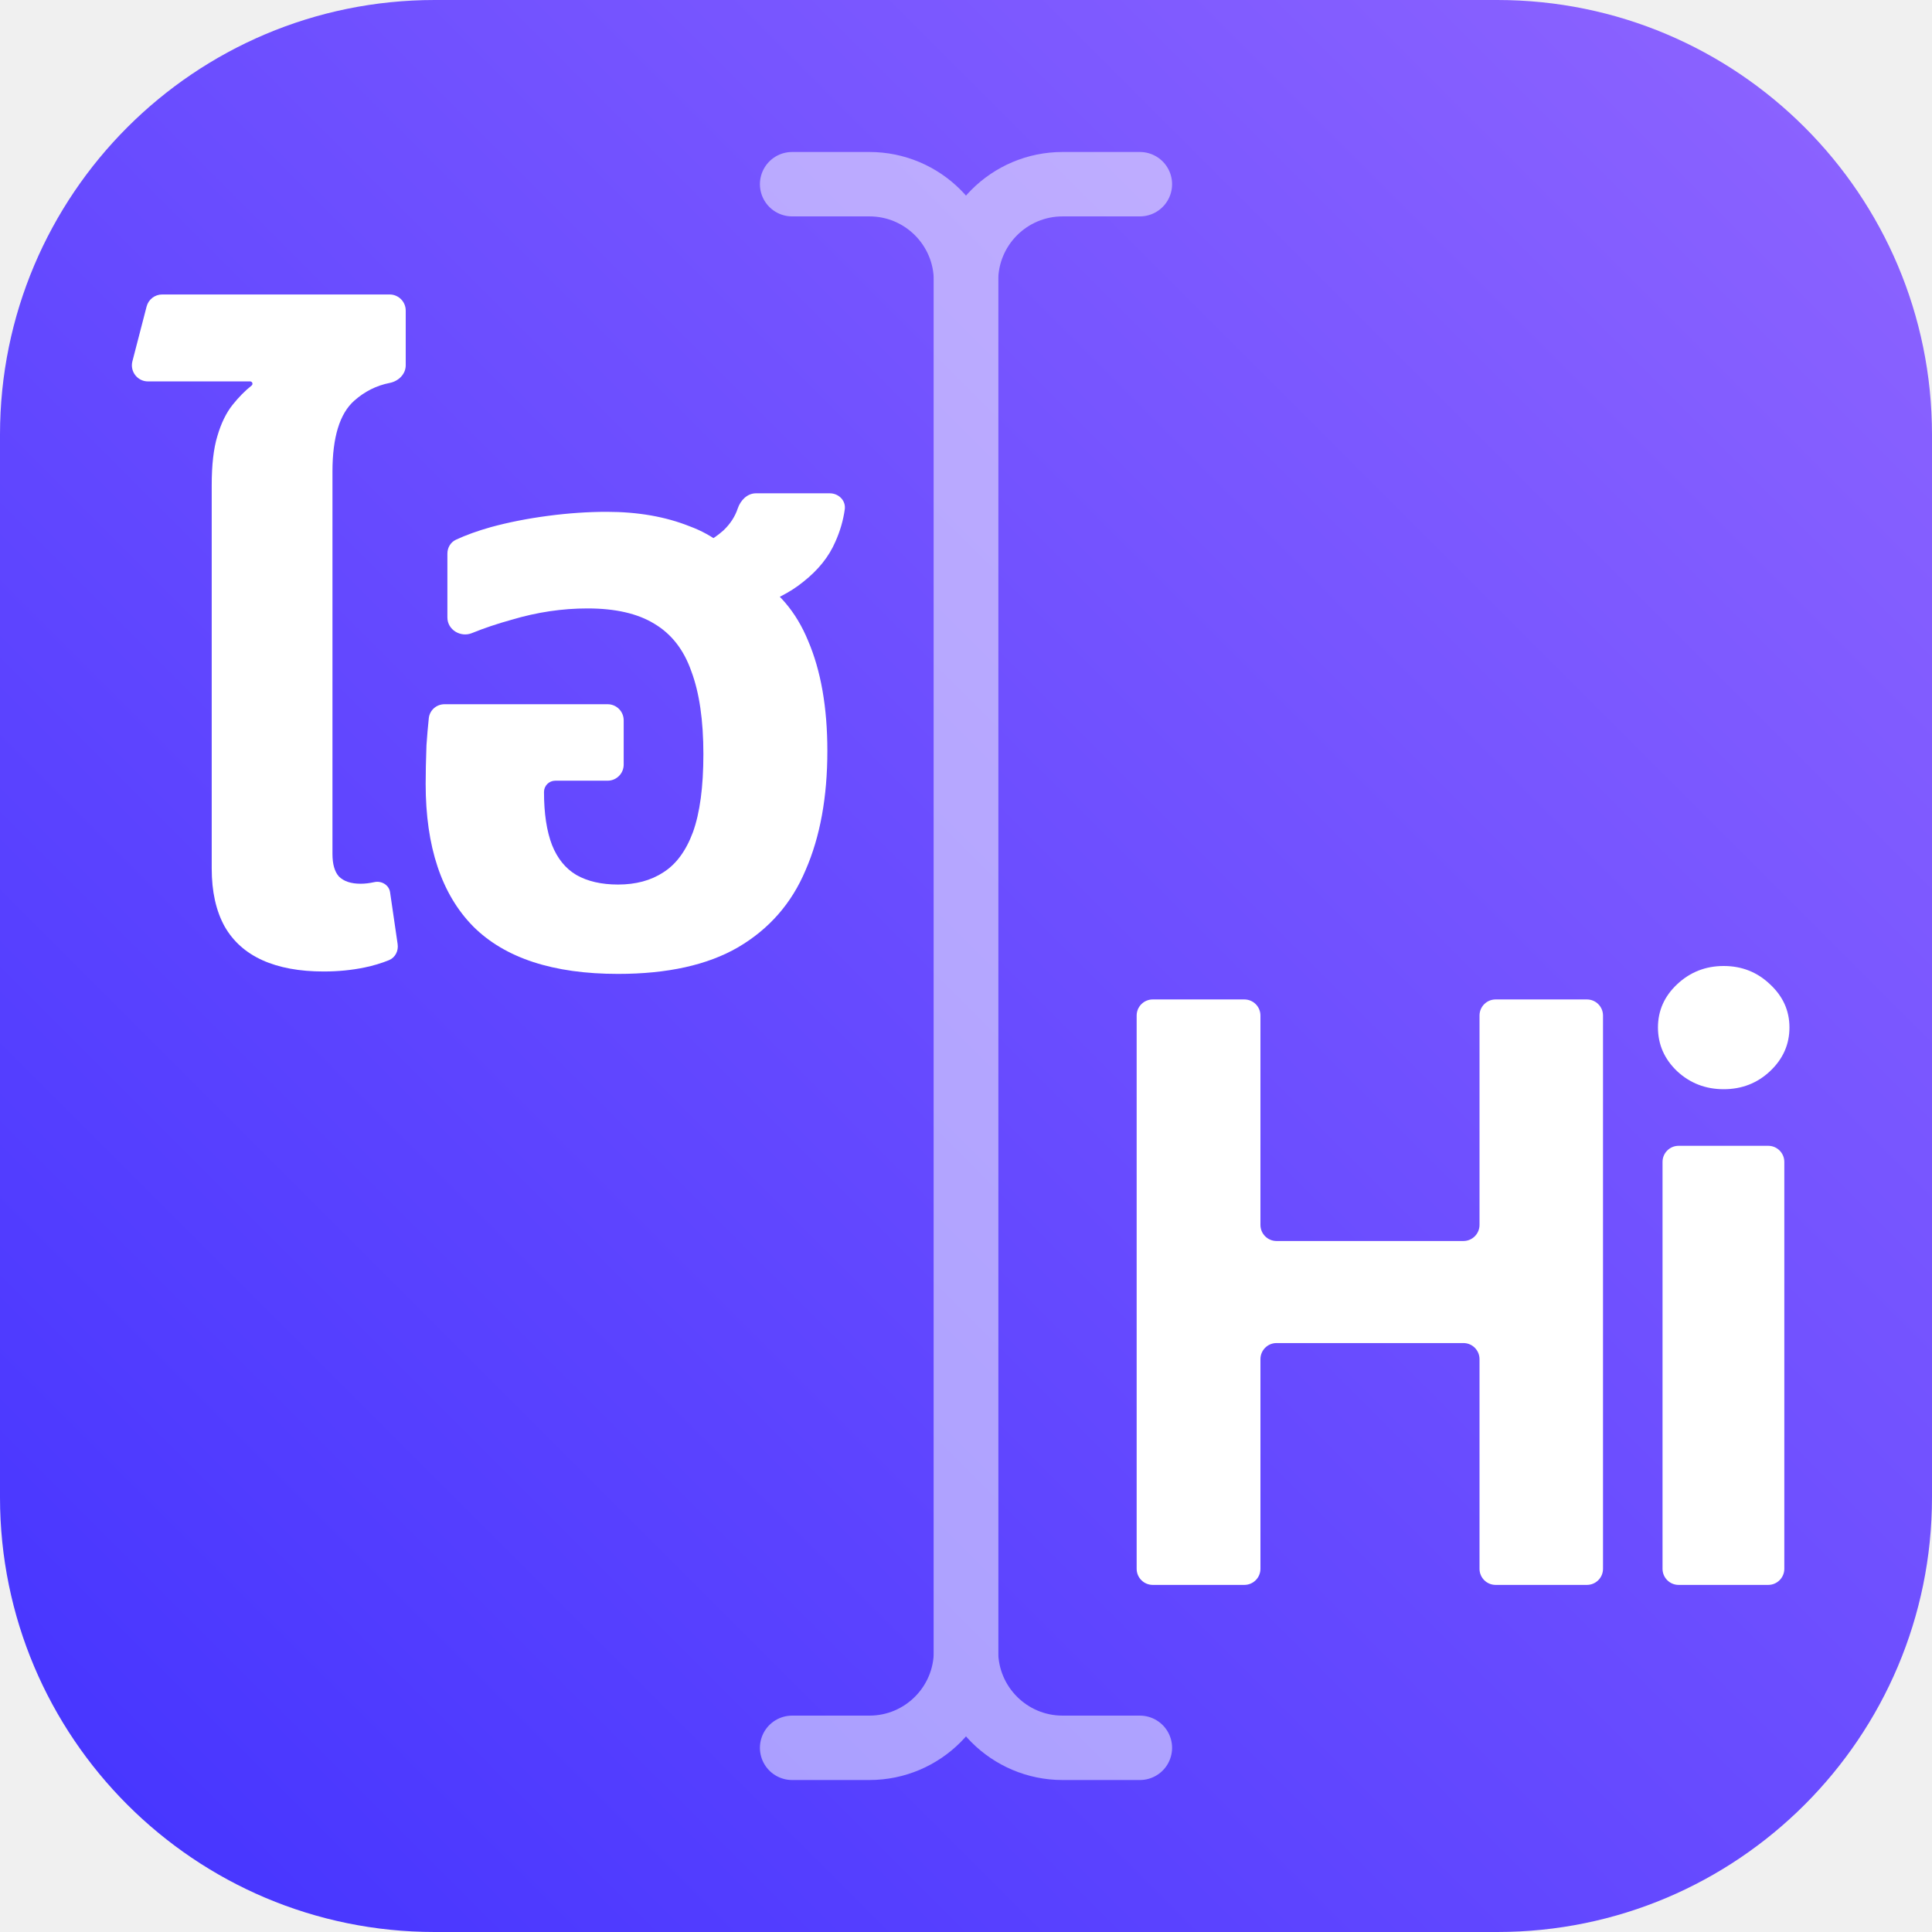
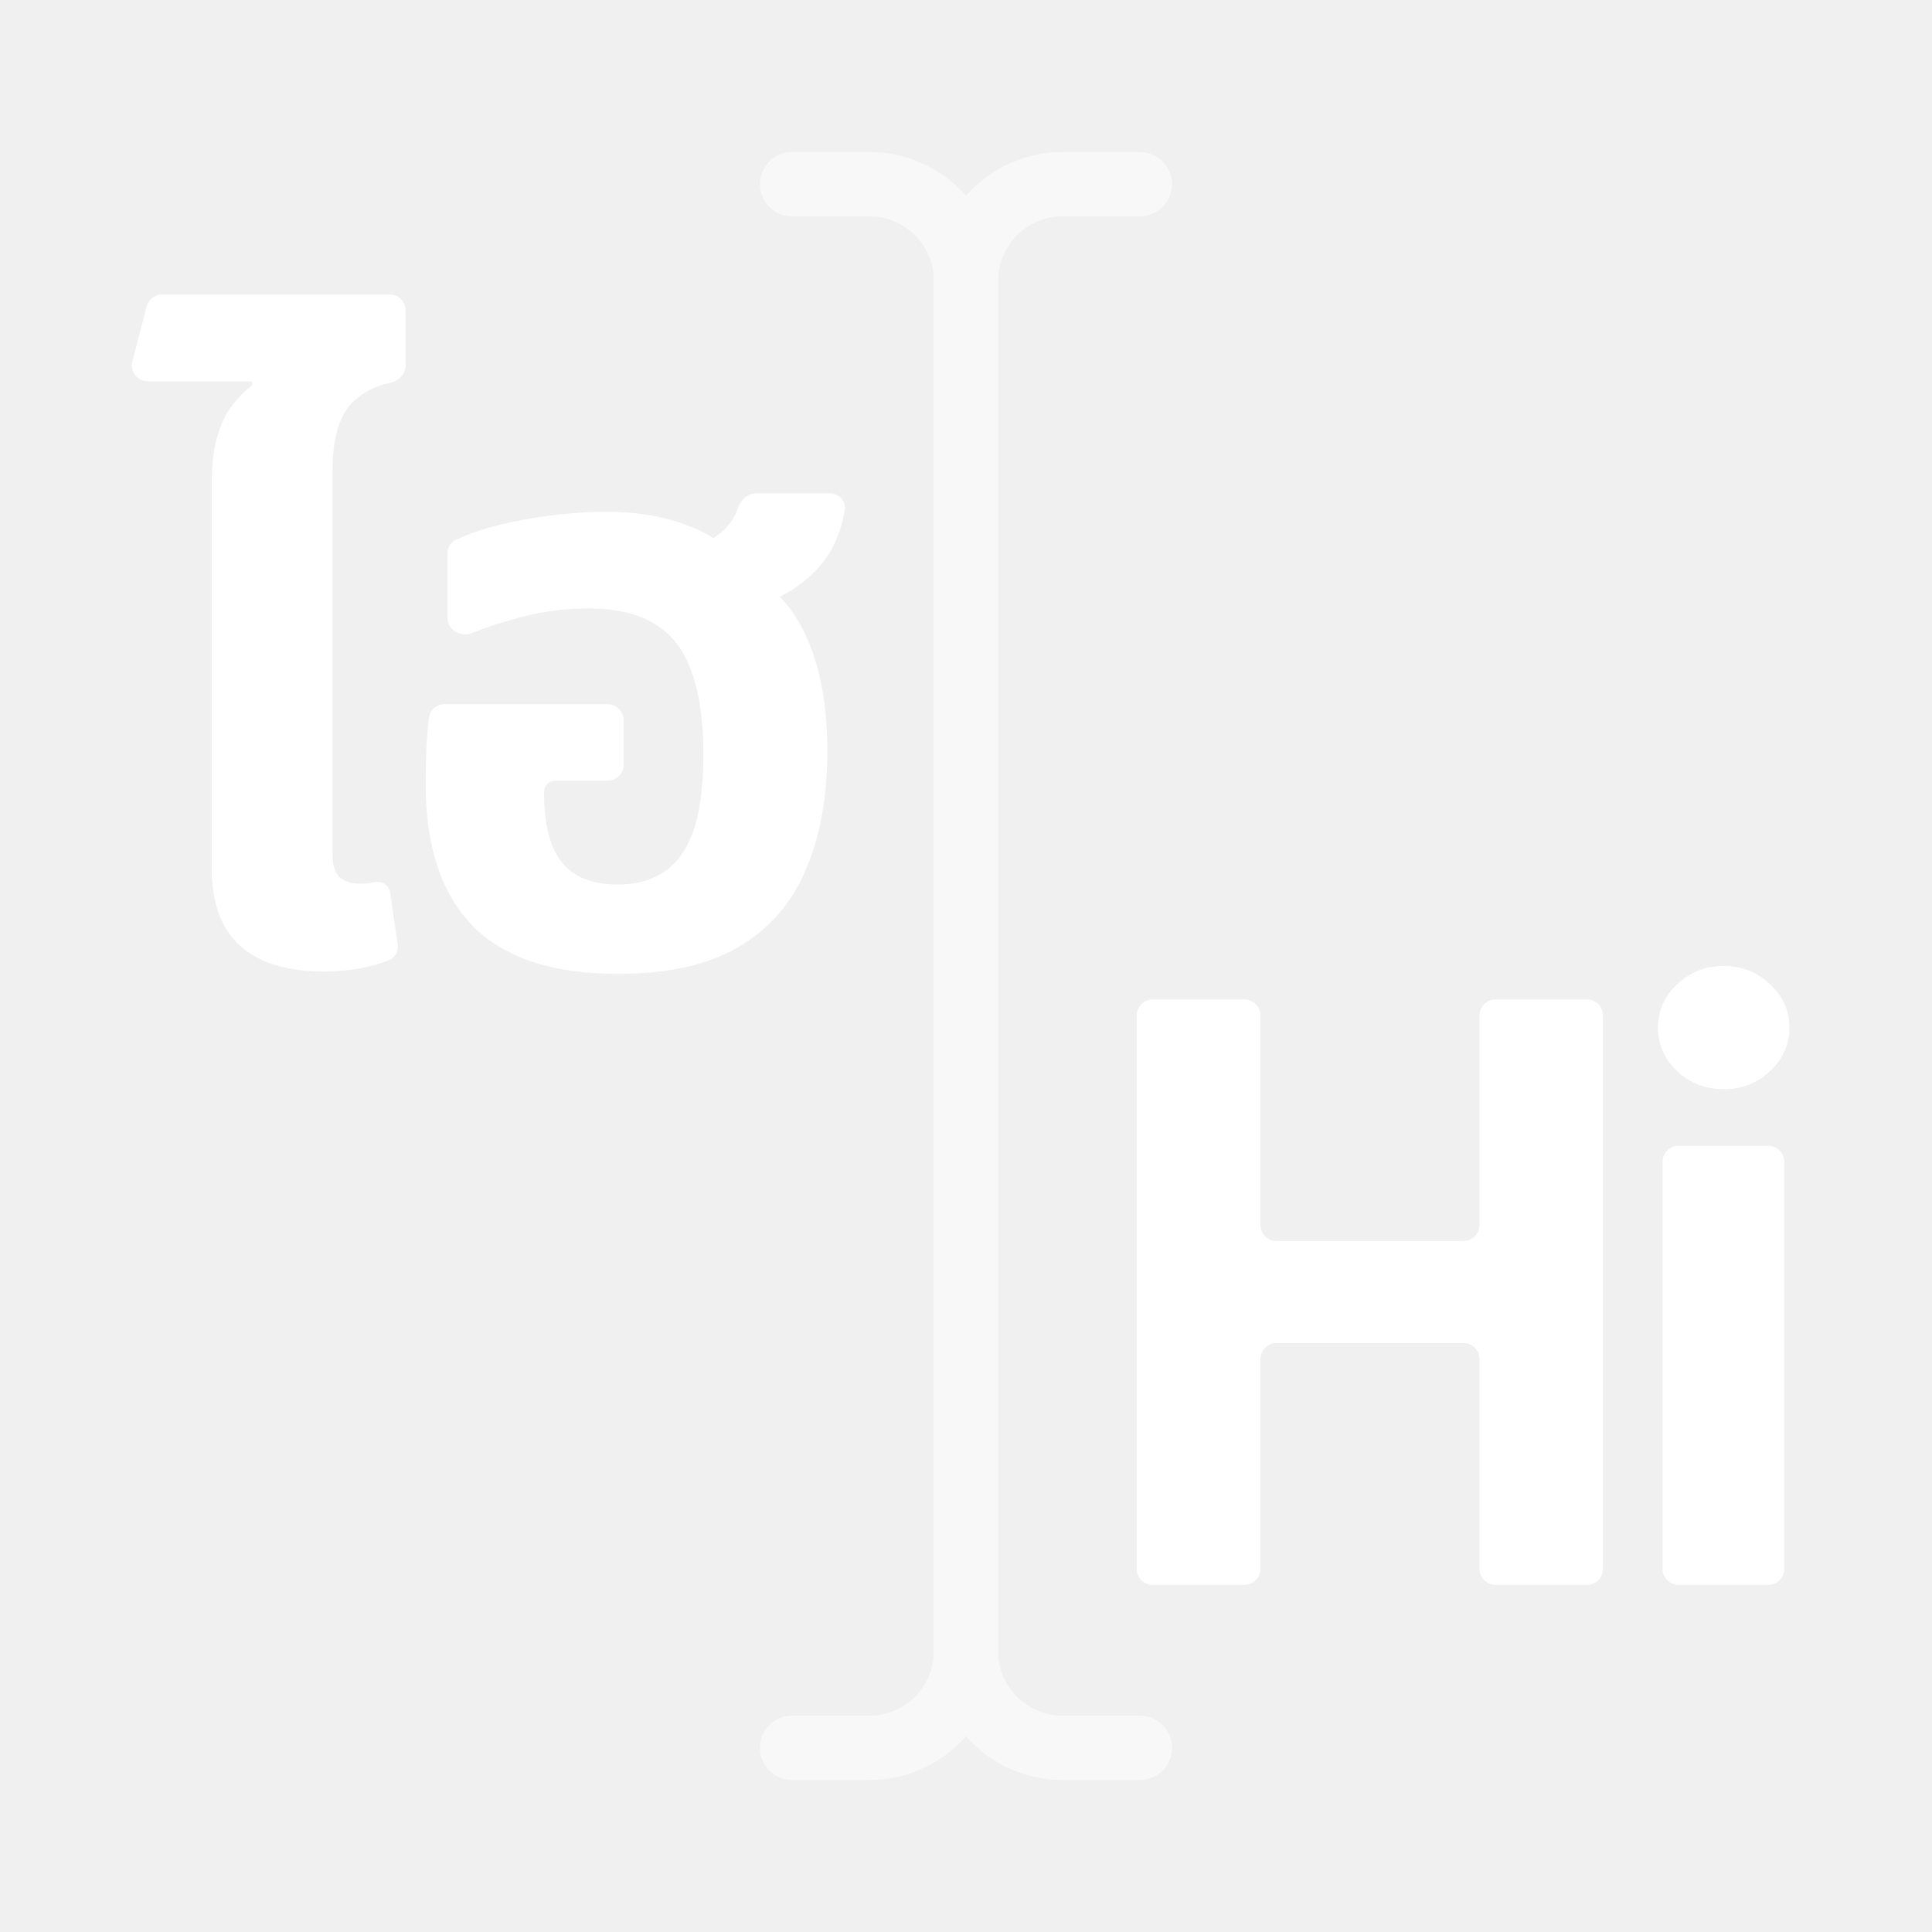
<svg xmlns="http://www.w3.org/2000/svg" width="1200" height="1200" viewBox="0 0 1200 1200" fill="none">
-   <rect width="1200" height="1200" rx="270" fill="url(#paint0_linear_4_3)" />
  <path d="M141.5 374.405C135.977 374.405 131.5 369.927 131.5 364.405V301.405C131.5 288.738 132.667 278.571 135 270.905C137.333 262.905 140.5 256.405 144.5 251.405C148.272 246.69 152.191 242.717 156.259 239.484C156.706 239.128 156.91 238.546 156.772 237.992C156.612 237.353 156.038 236.905 155.379 236.905H91.923C85.382 236.905 80.602 230.727 82.243 224.395L91.058 190.395C92.201 185.984 96.182 182.905 100.738 182.905H242C247.523 182.905 252 187.382 252 192.905V226.905C252 232.427 247.479 236.778 242.059 237.84C233.84 239.45 226.487 243.138 220 248.905C211 256.905 206.5 271.571 206.5 292.905V364.405C206.5 369.927 202.023 374.405 196.5 374.405H141.5ZM201 603.405C186 603.405 173.333 601.071 163 596.405C152.667 591.738 144.833 584.738 139.5 575.405C134.167 565.738 131.5 553.738 131.5 539.405V334.405C131.5 328.882 135.977 324.405 141.5 324.405H196.5C202.023 324.405 206.5 328.882 206.5 334.405V530.405C206.5 536.738 207.833 541.405 210.5 544.405C213.5 547.405 218 548.905 224 548.905C226.667 548.905 229.5 548.571 232.5 547.905C236.95 546.916 241.622 549.668 242.28 554.179L246.979 586.406C247.591 590.6 245.514 594.784 241.587 596.38C236.939 598.269 231.91 599.777 226.5 600.905C218.5 602.571 210 603.405 201 603.405Z" fill="white" />
  <path d="M383.887 604.905C343.553 604.905 313.553 595.071 293.887 575.405C274.22 555.405 264.387 525.905 264.387 486.905C264.387 480.238 264.553 472.238 264.887 462.905C265.305 456.833 265.79 451.221 266.34 446.07C266.871 441.098 271.115 437.405 276.116 437.405H377.387C382.91 437.405 387.387 441.882 387.387 447.405V474.905C387.387 480.427 382.91 484.905 377.387 484.905H344.887C341.021 484.905 337.887 488.039 337.887 491.905C337.887 505.238 339.553 516.238 342.887 524.905C346.22 533.238 351.22 539.405 357.887 543.405C364.887 547.405 373.553 549.405 383.887 549.405C394.887 549.405 404.22 546.905 411.887 541.905C419.887 536.905 426.053 528.571 430.387 516.905C434.72 504.905 436.887 488.738 436.887 468.405C436.887 447.405 434.387 430.238 429.387 416.905C424.72 403.571 417.053 393.738 406.387 387.405C396.053 381.071 382.22 377.905 364.887 377.905C349.22 377.905 333.553 380.238 317.887 384.905C308.855 387.403 300.598 390.178 293.117 393.23C286.089 396.098 277.887 391.15 277.887 383.559V343.841C277.887 340.181 279.87 336.78 283.187 335.235C289.43 332.328 296.663 329.718 304.887 327.405C315.887 324.405 327.72 322.071 340.387 320.405C353.053 318.738 365.22 317.905 376.887 317.905C396.22 317.905 413.387 320.905 428.387 326.905C442.96 332.29 454.823 341.44 463.977 354.354C464.921 355.686 466.145 356.801 467.559 357.62C483.114 366.63 494.557 380.059 501.887 397.905C509.887 416.571 513.887 439.405 513.887 466.405C513.887 495.071 509.387 519.738 500.387 540.405C491.72 561.071 477.72 577.071 458.387 588.405C439.387 599.405 414.553 604.905 383.887 604.905ZM467.991 377.334C464.82 378.372 461.355 377.615 458.802 375.467L435.41 355.784C429.46 350.777 431.271 341.127 438.067 337.349C442.415 334.931 446.189 332.283 449.387 329.405C453.583 325.418 456.524 320.904 458.211 315.861C459.918 310.76 464.144 306.405 469.523 306.405H515.387C520.91 306.405 525.462 310.903 524.7 316.373C523.75 323.202 521.812 329.879 518.887 336.405C514.887 345.738 508.22 354.071 498.887 361.405C490.932 367.886 480.633 373.196 467.991 377.334Z" fill="white" />
  <path d="M716 984.411C710.477 984.411 706 979.933 706 974.411V630.774C706 625.251 710.477 620.774 716 620.774H772.882C778.405 620.774 782.882 625.251 782.882 630.774V760.81C782.882 766.333 787.359 770.81 792.882 770.81H908.955C914.477 770.81 918.955 766.333 918.955 760.81V630.774C918.955 625.251 923.432 620.774 928.955 620.774H985.659C991.182 620.774 995.659 625.251 995.659 630.774V974.411C995.659 979.933 991.182 984.411 985.659 984.411H928.955C923.432 984.411 918.955 979.933 918.955 974.411V844.197C918.955 838.675 914.477 834.197 908.955 834.197H792.882C787.359 834.197 782.882 838.675 782.882 844.197V974.411C782.882 979.933 778.405 984.411 772.882 984.411H716Z" fill="white" />
  <path d="M1042.63 984.411C1037.1 984.411 1032.63 979.933 1032.63 974.411V721.683C1032.63 716.16 1037.1 711.683 1042.63 711.683H1098.27C1103.79 711.683 1108.27 716.16 1108.27 721.683V974.411C1108.27 979.933 1103.79 984.411 1098.27 984.411H1042.63ZM1070.62 676.527C1059.38 676.527 1049.73 672.798 1041.68 665.341C1033.75 657.765 1029.79 648.71 1029.79 638.175C1029.79 627.758 1033.75 618.821 1041.68 611.364C1049.73 603.788 1059.38 600 1070.62 600C1081.87 600 1091.46 603.788 1099.39 611.364C1107.44 618.821 1111.46 627.758 1111.46 638.175C1111.46 648.71 1107.44 657.765 1099.39 665.341C1091.46 672.798 1081.87 676.527 1070.62 676.527Z" fill="white" />
  <g opacity="0.5">
    <path d="M492 114.405H540C573.137 114.405 600 141.268 600 174.405V1025.6C600 1058.73 573.137 1085.6 540 1085.6H492" stroke="white" stroke-width="40" stroke-linecap="round" />
    <path d="M708 114.405H660C626.863 114.405 600 141.268 600 174.405V1025.6C600 1058.73 626.863 1085.6 660 1085.6H708" stroke="white" stroke-width="40" stroke-linecap="round" />
  </g>
-   <defs>
-     <linearGradient id="paint0_linear_4_3" x1="1200" y1="0" x2="0" y2="1200" gradientUnits="userSpaceOnUse">
-       <stop stop-color="#8F65FF" />
-       <stop offset="1" stop-color="#4333FF" />
-     </linearGradient>
-   </defs>
</svg>
